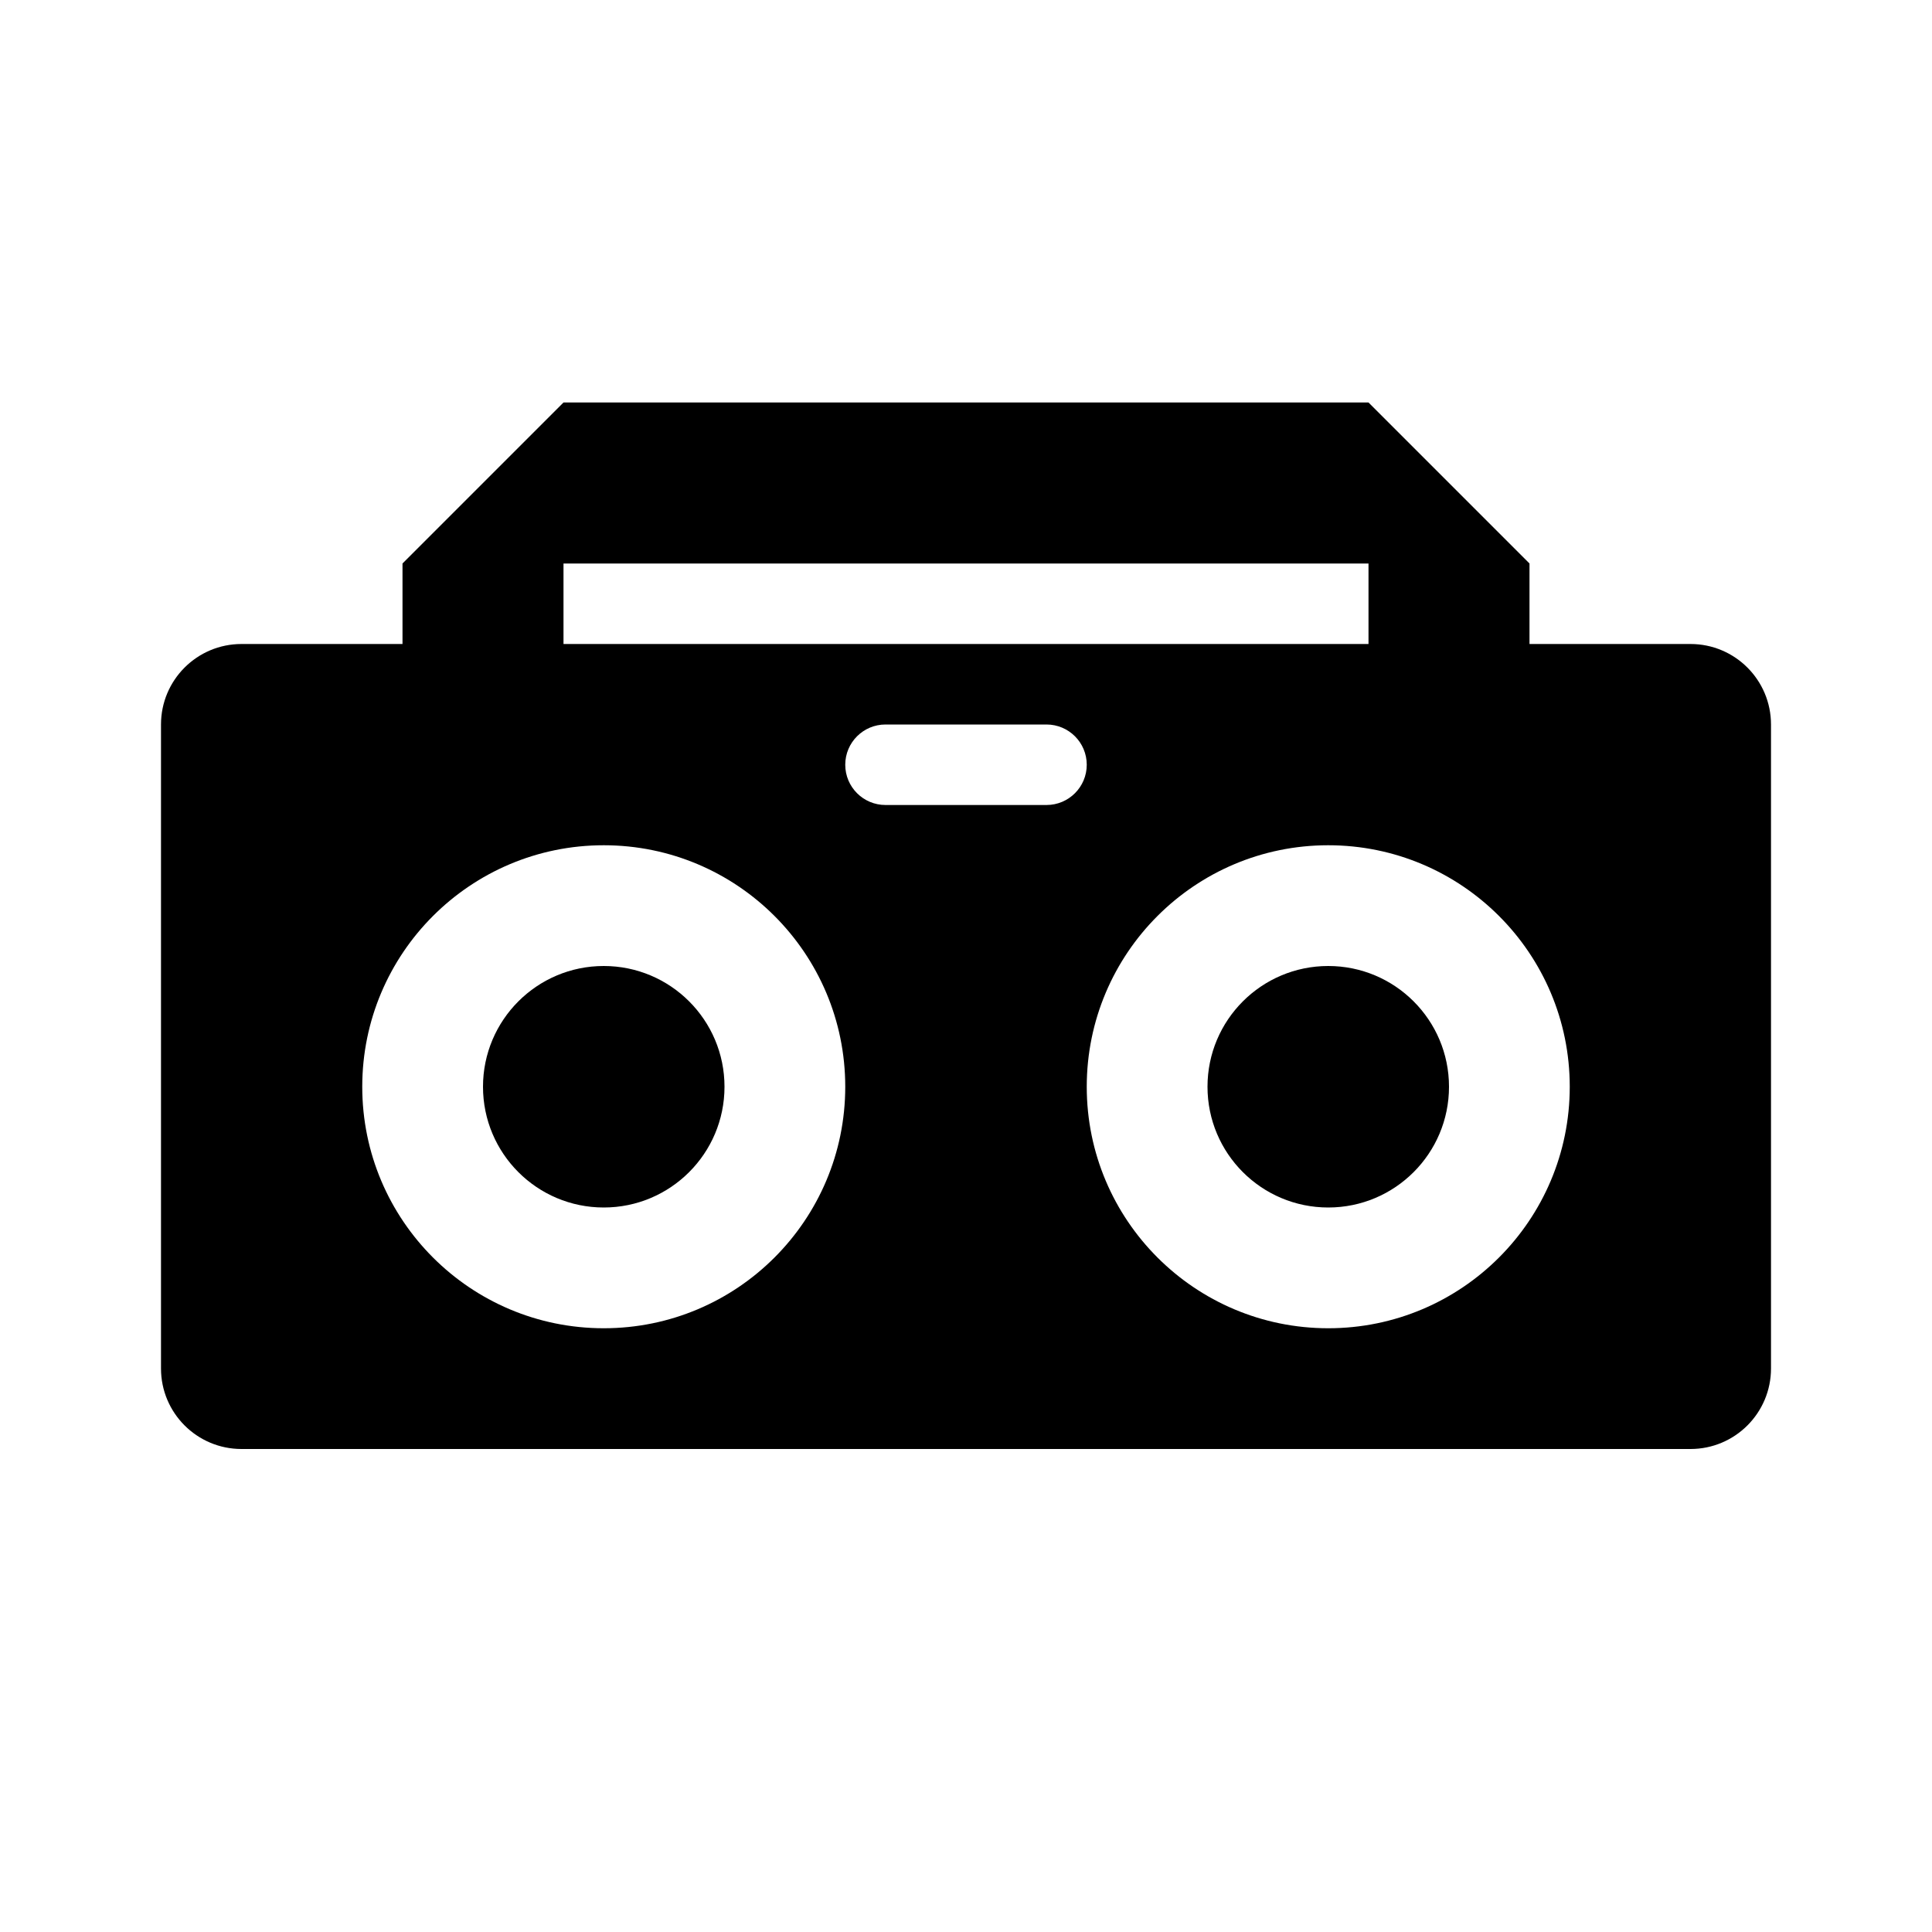
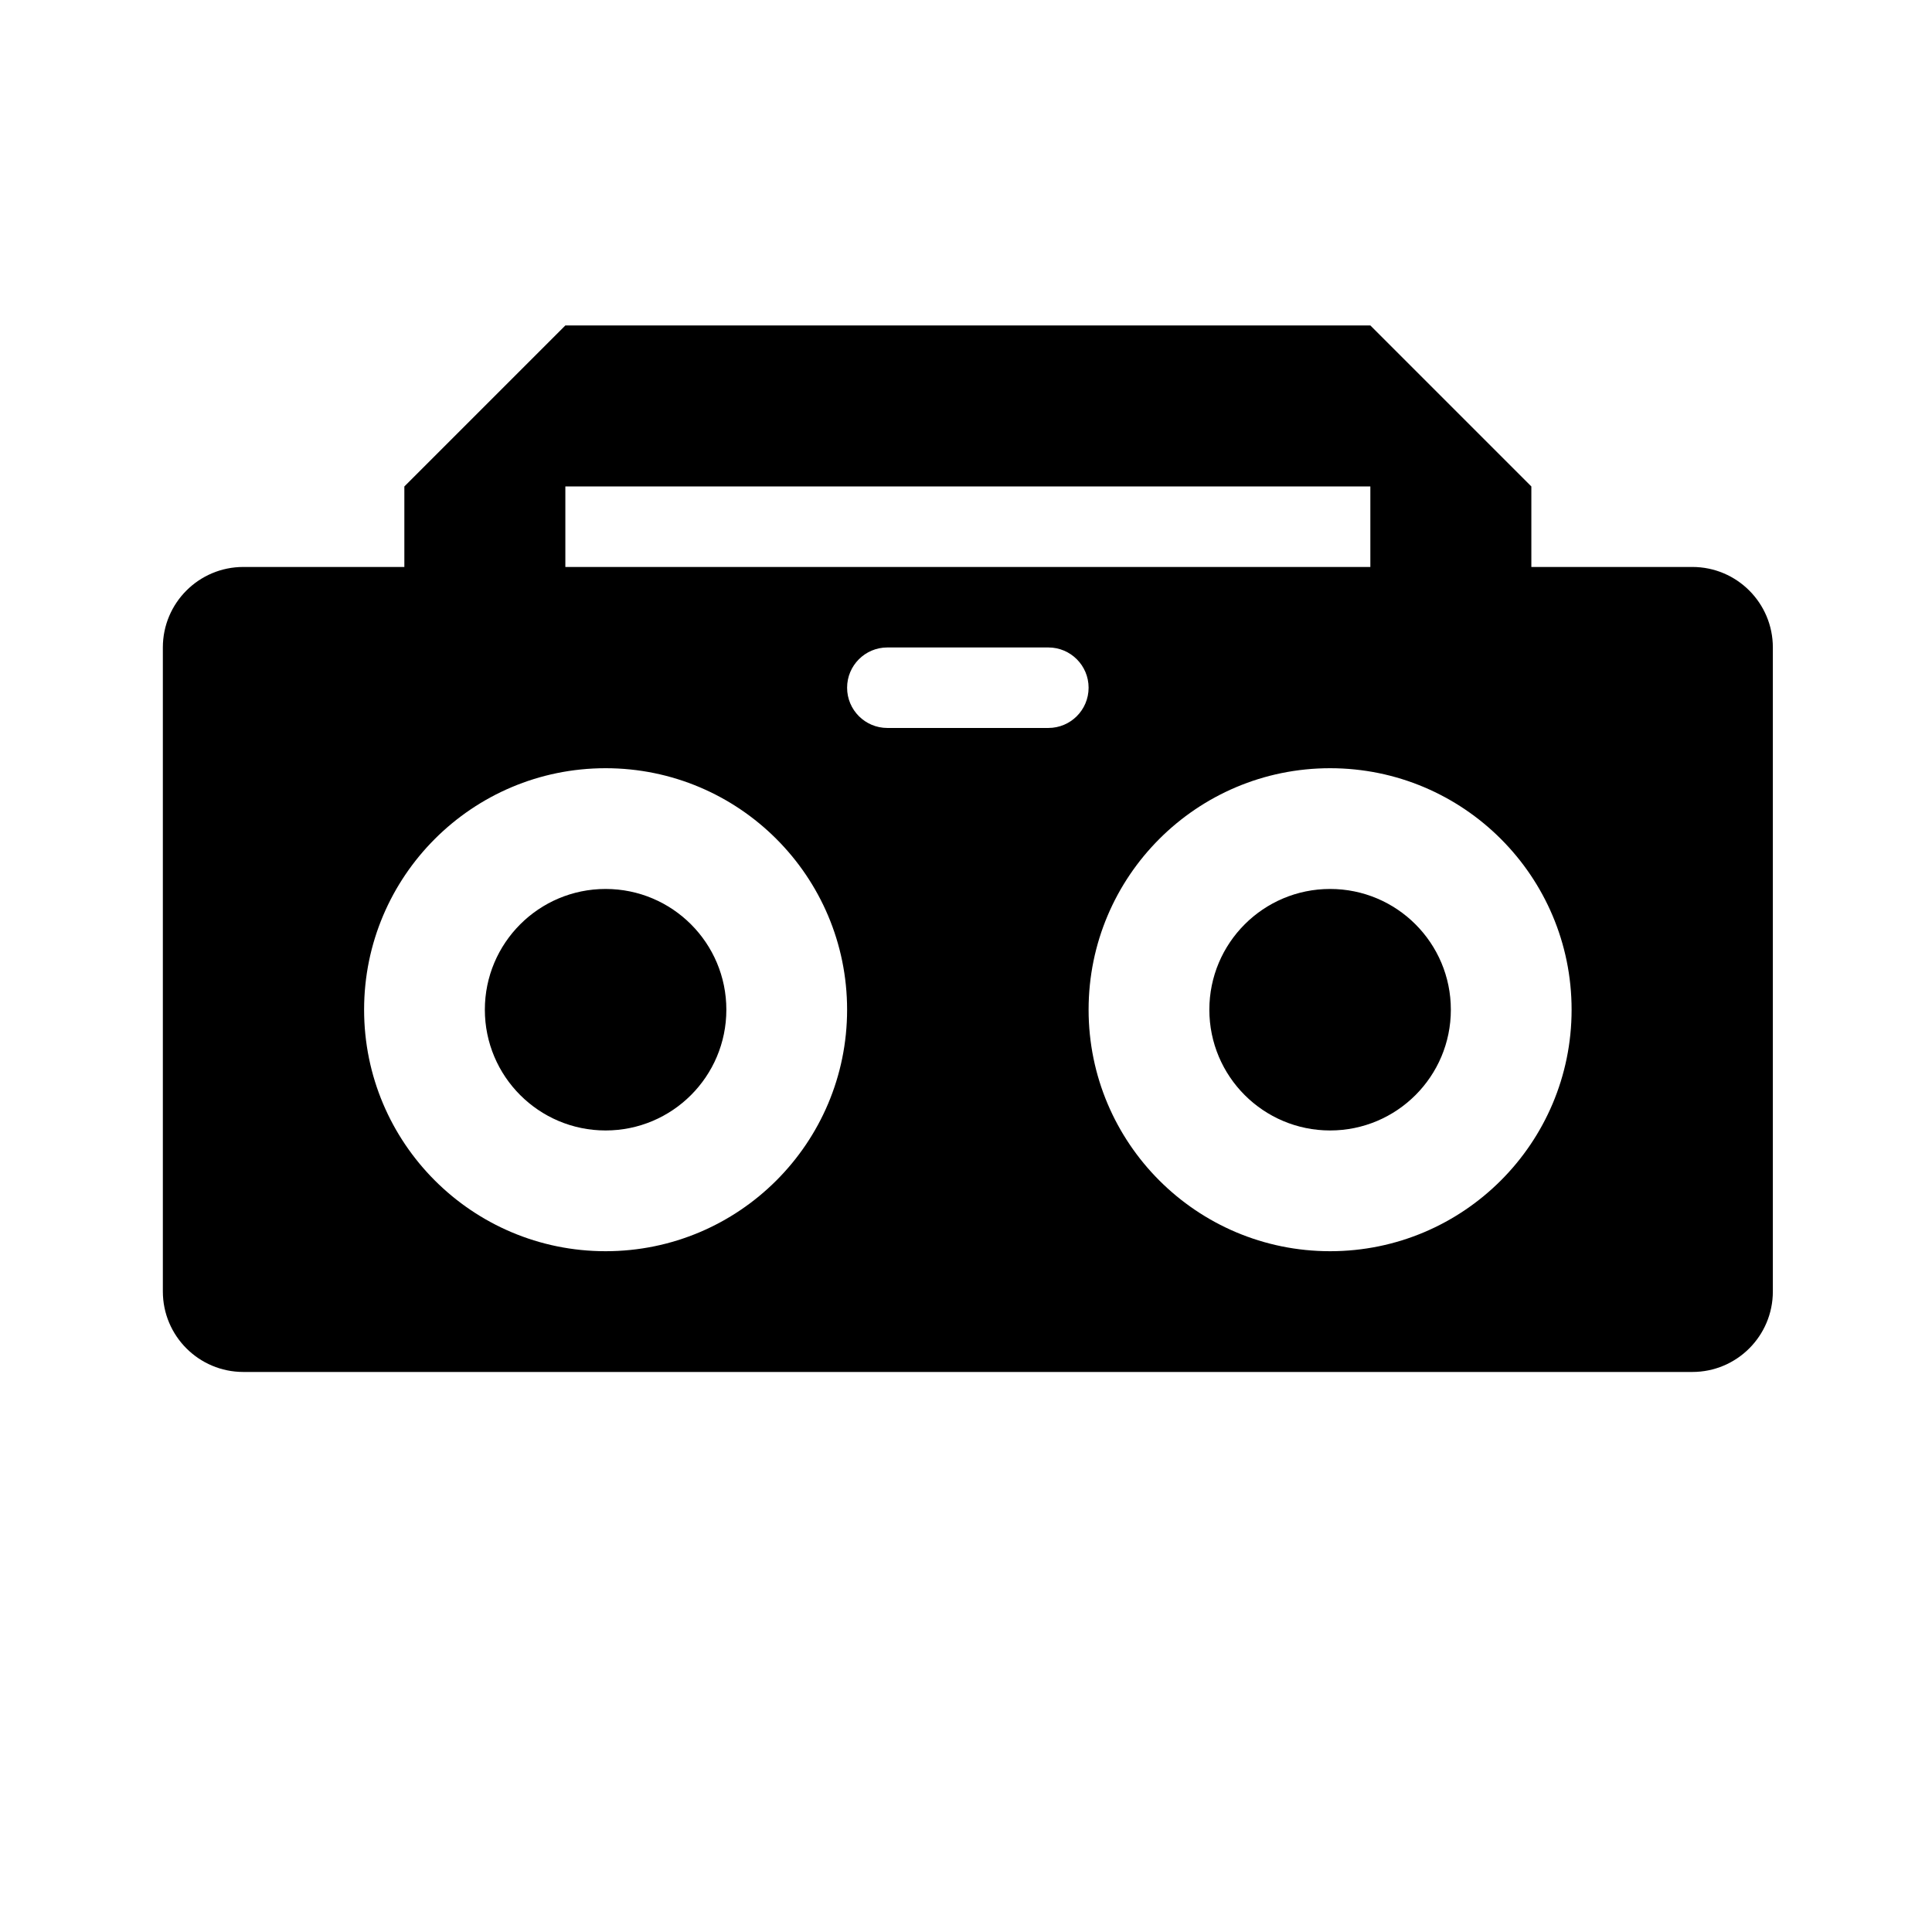
- <svg xmlns="http://www.w3.org/2000/svg" width="24" height="24" version="1.1" viewBox="0 0 24 24">
-   <path d="m7 5-2 2v1h-2a1 1 0 0 0-1 1v8a1 1 0 0 0 1 1h18a1 1 0 0 0 1-1v-8a1 1 0 0 0-1-1h-2v-1l-2-2h-10m0 2h10v1h-10v-1m4 2h2a0.5 0.5 0 0 1 0.5 0.5 0.5 0.5 0 0 1-0.5 0.5h-2a0.5 0.5 0 0 1-0.5-0.5 0.5 0.5 0 0 1 0.5-0.5m-3.5 1.5a3 3 0 0 1 3 3 3 3 0 0 1-3 3 3 3 0 0 1-3-3 3 3 0 0 1 3-3m9 0a3 3 0 0 1 3 3 3 3 0 0 1-3 3 3 3 0 0 1-3-3 3 3 0 0 1 3-3m-9 1.5a1.5 1.5 0 0 0-1.5 1.5 1.5 1.5 0 0 0 1.5 1.5 1.5 1.5 0 0 0 1.5-1.5 1.5 1.5 0 0 0-1.5-1.5m9 0a1.5 1.5 0 0 0-1.5 1.5 1.5 1.5 0 0 0 1.5 1.5 1.5 1.5 0 0 0 1.5-1.5 1.5 1.5 0 0 0-1.5-1.5z" fill="#000" />
+ <svg xmlns="http://www.w3.org/2000/svg" width="24" height="24" version="1.1" viewBox="0 0 24 24" id="svg4">
+   <defs id="defs8" />
+   <path d="m 7.023,4.043 -2,2 v 1 h -2 a 1,1 0 0 0 -1,1 v 8 a 1,1 0 0 0 1,1 H 21.023 a 1,1 0 0 0 1,-1 V 8.043 a 1,1 0 0 0 -1,-1 h -2 v -1 l -2,-2 H 7.023 m 0,2 h 10 v 1 H 7.023 v -1 m 4,2 h 2 a 0.5,0.5 0 0 1 0.5,0.5 0.5,0.5 0 0 1 -0.5,0.5 h -2 a 0.5,0.5 0 0 1 -0.5,-0.5 0.5,0.5 0 0 1 0.5,-0.5 m -3.5,1.5 a 3,3 0 0 1 3,3 3,3 0 0 1 -3,3 3,3 0 0 1 -3,-3 3,3 0 0 1 3,-3 m 9,0 a 3,3 0 0 1 3,3 3,3 0 0 1 -3,3 3,3 0 0 1 -3,-3 3,3 0 0 1 3,-3 M 7.523,11.043 a 1.5,1.5 0 0 0 -1.5,1.5 1.5,1.5 0 0 0 1.5,1.5 1.5,1.5 0 0 0 1.5,-1.5 1.5,1.5 0 0 0 -1.5,-1.5 m 9,0 a 1.5,1.5 0 0 0 -1.5,1.5 1.5,1.5 0 0 0 1.5,1.5 1.5,1.5 0 0 0 1.5,-1.5 1.5,1.5 0 0 0 -1.5,-1.5 z" fill="#000000" id="path2" />
</svg>
